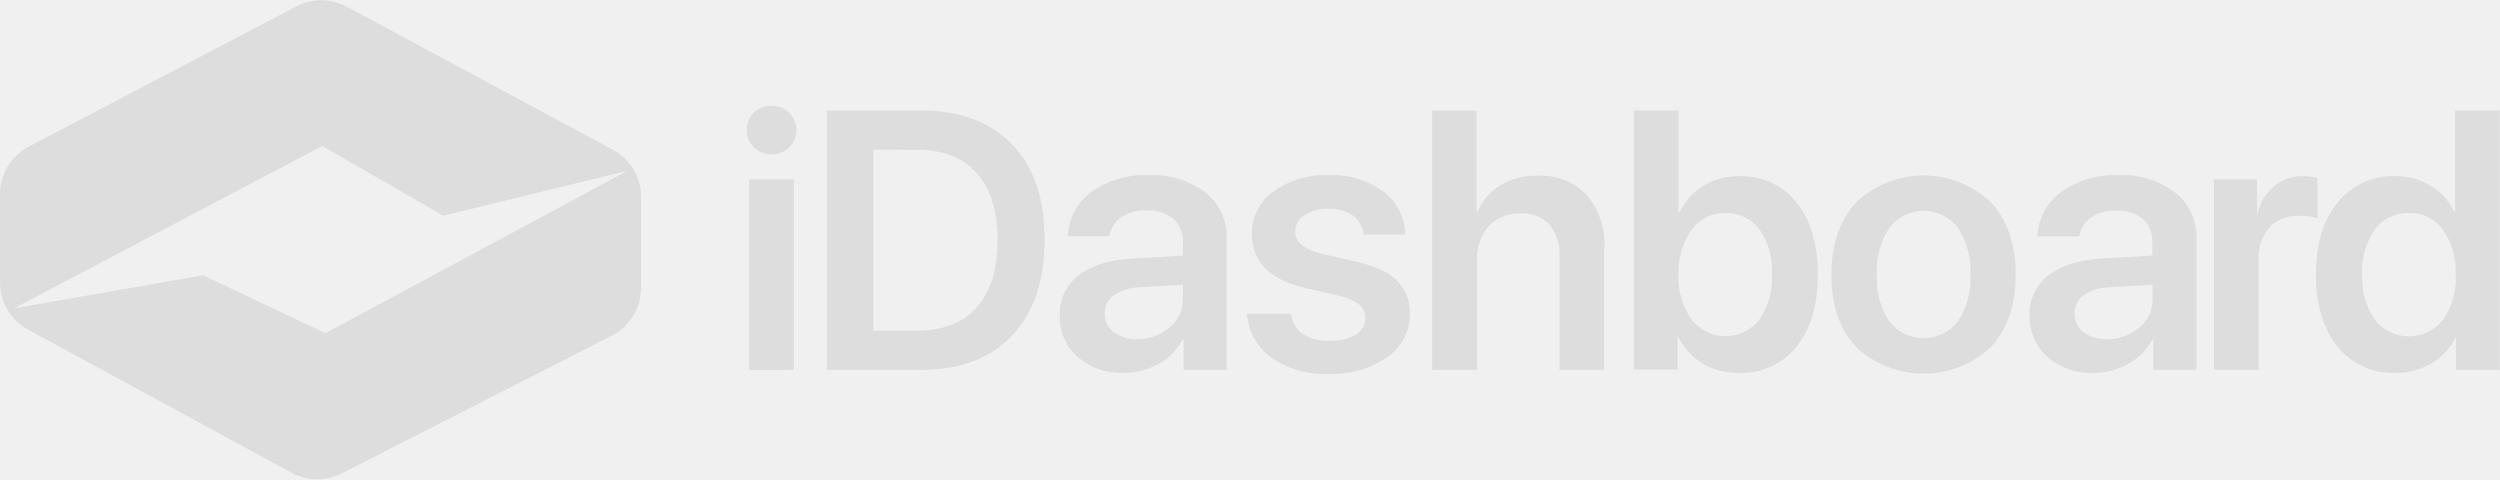
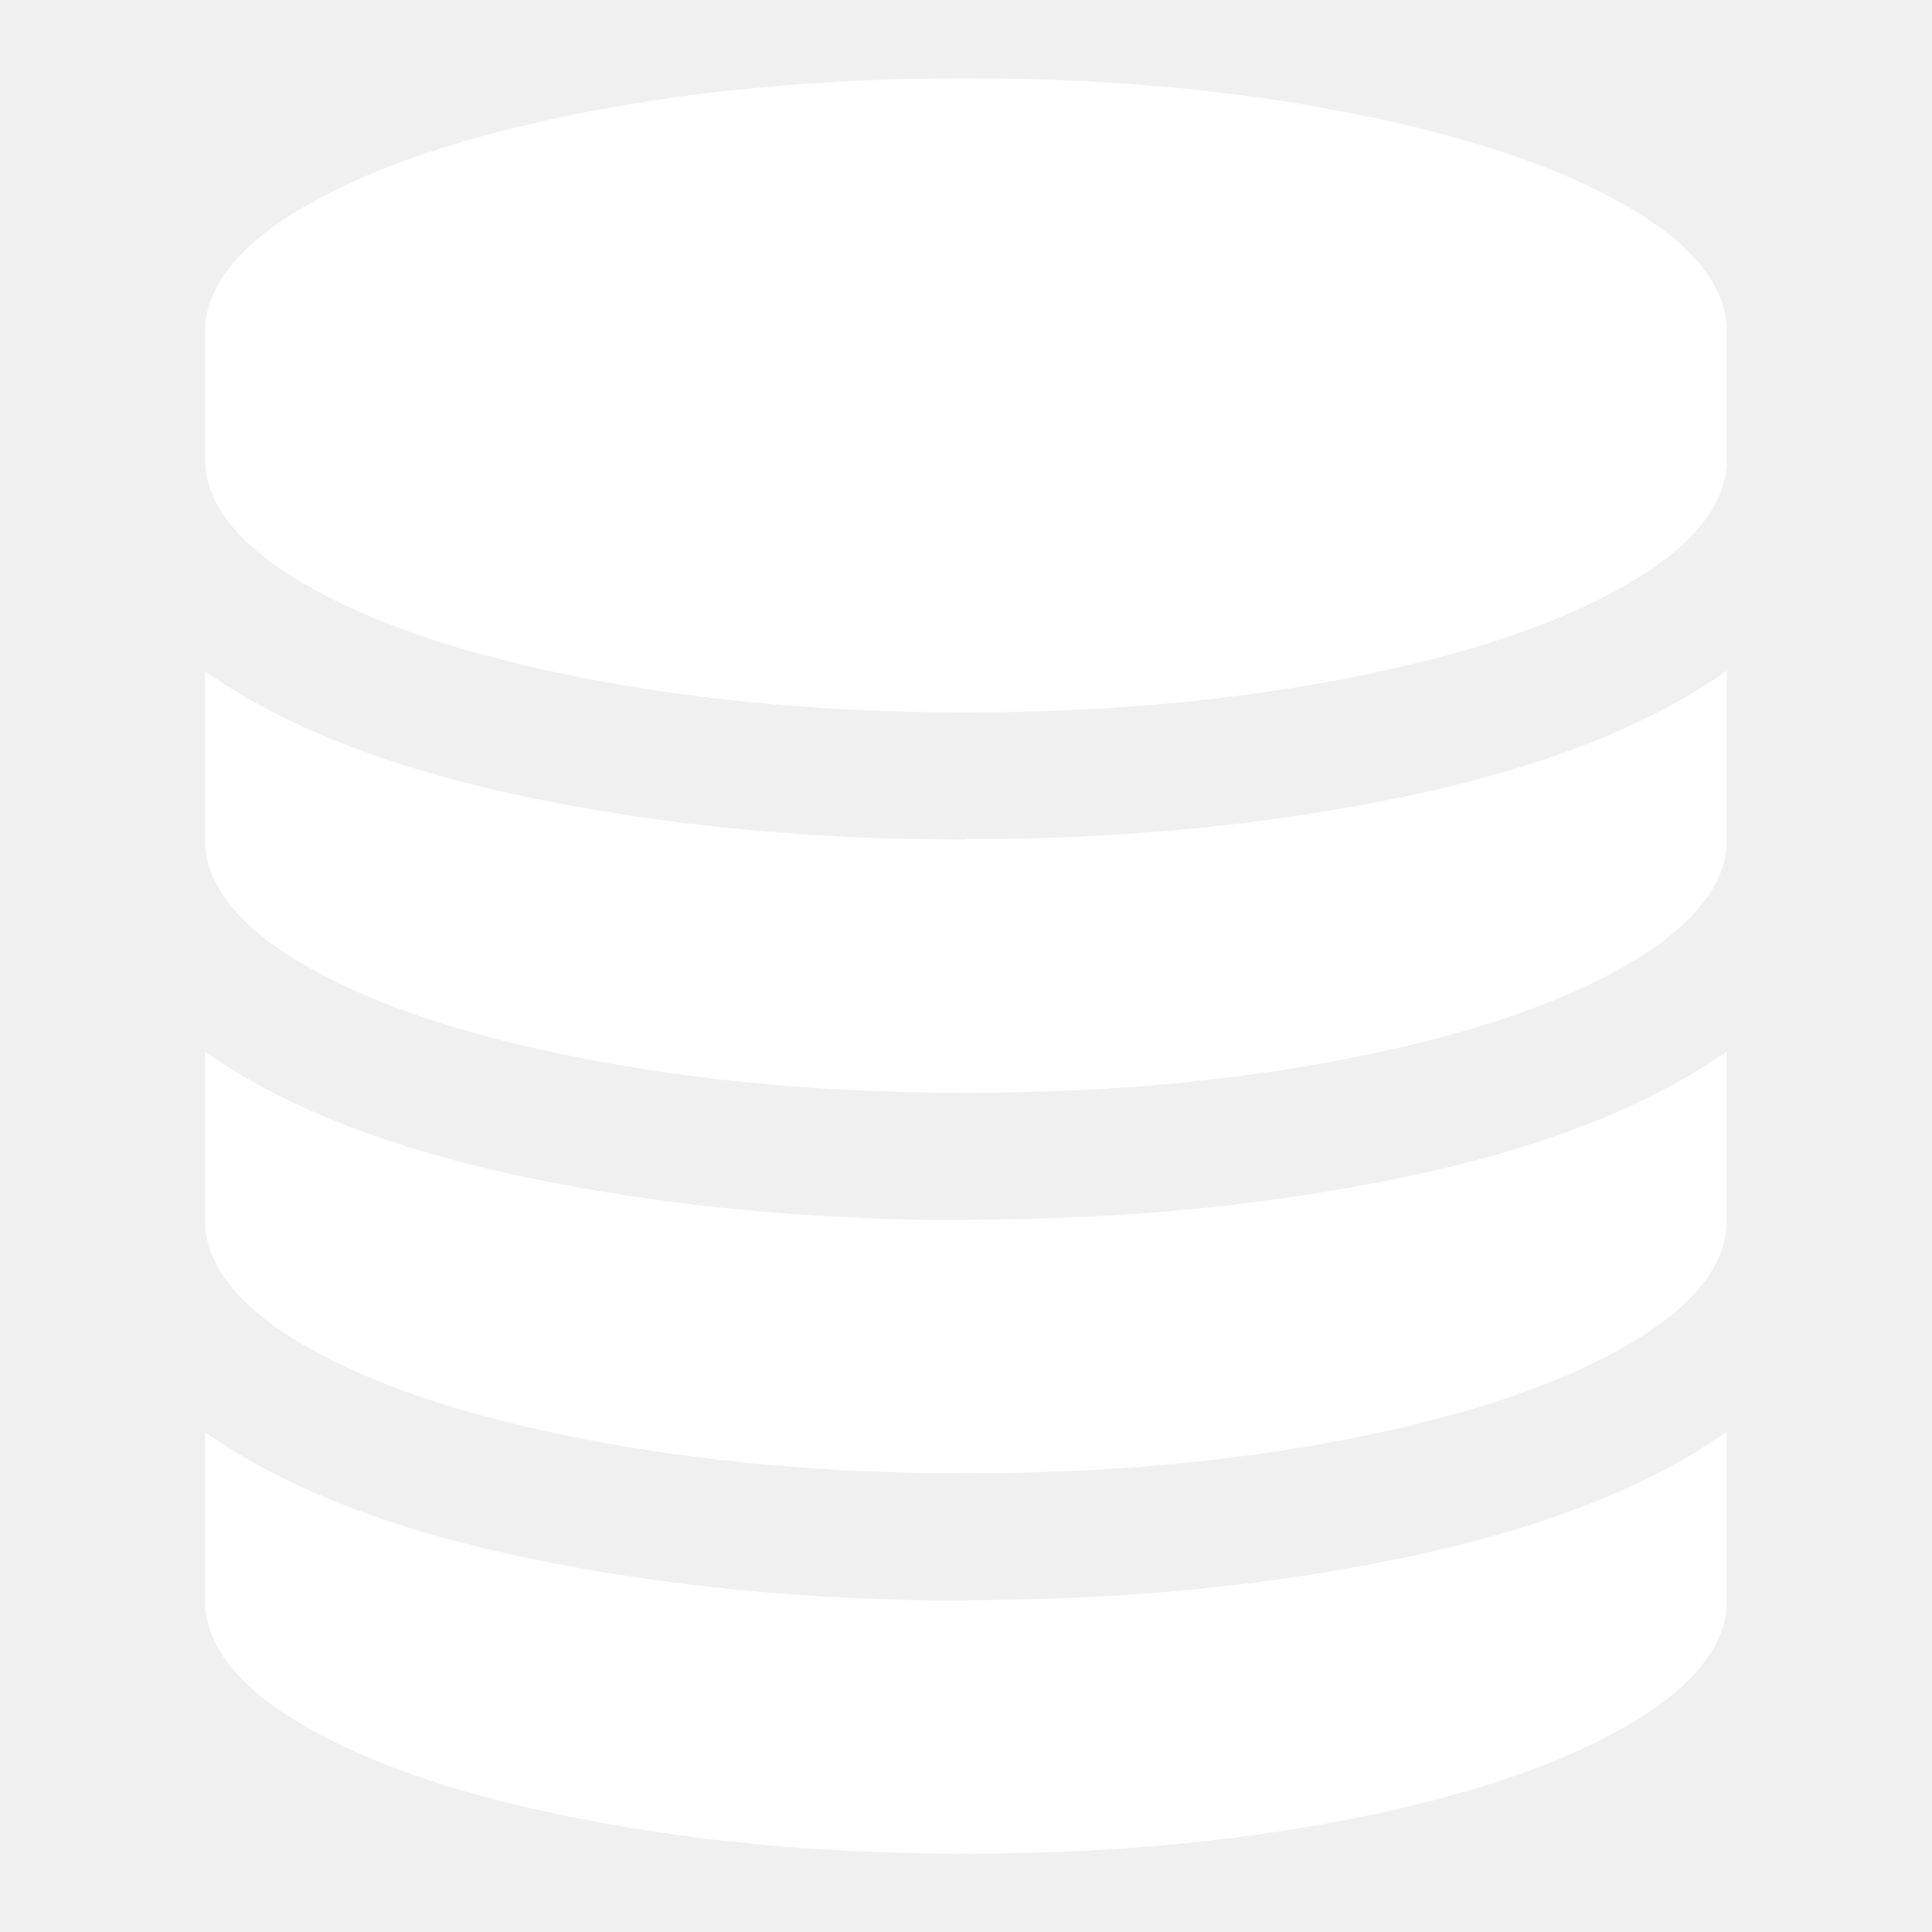
- <svg xmlns="http://www.w3.org/2000/svg" id="Layer_1" data-name="Layer 1" viewBox="0 0 370.52 71.04">
-   <defs>
-     <style>.cls-1{fill:#ddd;}.cls-2{isolation:isolate;}</style>
-   </defs>
-   <path class="cls-1" d="M90.88,22.24,51.38,1a7.9,7.9,0,0,0-7.44,0L4.28,21.78a7.91,7.91,0,0,0-4.23,7v13.1a7.88,7.88,0,0,0,4.13,7L43.27,70.12a7.9,7.9,0,0,0,7.38.1L90.73,49.78a8,8,0,0,0,4.32-7.06V29.24A7.92,7.92,0,0,0,90.88,22.24ZM48.29,49.42,30.12,40.83l-28,4.91L47.8,21.68,65.72,32,93,25.37Z" transform="translate(-0.04 -0.04)" />
-   <g class="cls-2">
-     <g class="cls-2">
-       <path class="cls-1" d="M117,21.87a3.64,3.64,0,0,1-2.63,1.05,3.58,3.58,0,0,1-2.61-1.05,3.44,3.44,0,0,1-1.06-2.54,3.47,3.47,0,0,1,1.06-2.57,3.58,3.58,0,0,1,2.61-1.05A3.64,3.64,0,0,1,117,16.76a3.56,3.56,0,0,1,0,5.11Zm-5.93,33V26.63h6.63V54.86Z" transform="translate(-0.04 -0.04)" />
-     </g>
-     <g class="cls-2">
-       <path class="cls-1" d="M122.59,16.43h14q8.63,0,13.45,5t4.82,14.12q0,9.14-4.82,14.22t-13.45,5.09h-14Zm6.87,5.8V49.05h6.45q5.81,0,8.89-3.46t3.09-10q0-6.45-3.11-9.9t-8.87-3.45Z" transform="translate(-0.04 -0.04)" />
-     </g>
-     <g class="cls-2">
-       <path class="cls-1" d="M166.53,55.31a9.8,9.8,0,0,1-6.78-2.37,7.89,7.89,0,0,1-2.65-6.15,7.15,7.15,0,0,1,2.79-5.94q2.78-2.19,8-2.5l7.46-.43v-2a4.34,4.34,0,0,0-1.4-3.44A5.7,5.7,0,0,0,170,31.23a6.42,6.42,0,0,0-3.78,1,4.3,4.3,0,0,0-1.79,2.83H158.3a8.51,8.51,0,0,1,3.45-6.54A13.51,13.51,0,0,1,170.29,26a12.9,12.9,0,0,1,8.4,2.56,8.31,8.31,0,0,1,3.16,6.82V54.86h-6.39v-4.5h-.14A8.8,8.8,0,0,1,171.7,54,10.57,10.57,0,0,1,166.53,55.31Zm2-5a7.11,7.11,0,0,0,4.81-1.7,5.35,5.35,0,0,0,2-4.22V42.24l-6.53.39a6.75,6.75,0,0,0-3.72,1.19,3.24,3.24,0,0,0-1.31,2.7,3.3,3.3,0,0,0,1.31,2.76A5.54,5.54,0,0,0,168.53,50.31Z" transform="translate(-0.04 -0.04)" />
-       <path class="cls-1" d="M185.58,34.72a7.54,7.54,0,0,1,3.14-6.28A13.3,13.3,0,0,1,197,26a12.63,12.63,0,0,1,8.06,2.44,8.07,8.07,0,0,1,3.24,6.35h-6.18A3.86,3.86,0,0,0,200.57,32a6,6,0,0,0-3.7-1,5.91,5.91,0,0,0-3.51.94A2.92,2.92,0,0,0,192,34.35q0,2.34,4,3.33l5,1.12c2.82.66,4.84,1.58,6,2.77A6.59,6.59,0,0,1,209,46.5,7.68,7.68,0,0,1,205.61,53a14.38,14.38,0,0,1-8.71,2.46A13.77,13.77,0,0,1,188.41,53a8.65,8.65,0,0,1-3.55-6.46h6.52a4.24,4.24,0,0,0,1.78,3,6.73,6.73,0,0,0,4,1,6.83,6.83,0,0,0,3.82-.92,2.84,2.84,0,0,0,1.4-2.49,2.41,2.41,0,0,0-.87-1.95,7.61,7.61,0,0,0-2.91-1.27l-5.14-1.2Q185.58,40.91,185.58,34.72Z" transform="translate(-0.04 -0.04)" />
-       <path class="cls-1" d="M212.3,54.86V16.43h6.55V31.48H219a8.62,8.62,0,0,1,3.44-4,10.31,10.31,0,0,1,5.48-1.4,9.41,9.41,0,0,1,7.26,2.84,11,11,0,0,1,2.63,7.74V54.86h-6.64V38a6.72,6.72,0,0,0-1.48-4.66,5.49,5.49,0,0,0-4.32-1.66,6.07,6.07,0,0,0-4.71,1.9,7.2,7.2,0,0,0-1.71,5V54.86Z" transform="translate(-0.04 -0.04)" />
-       <path class="cls-1" d="M257.79,55.31a10.37,10.37,0,0,1-5.39-1.38A9.25,9.25,0,0,1,248.81,50h-.13v4.82h-6.5V16.43h6.63V31.48H249a9,9,0,0,1,3.52-3.92,10,10,0,0,1,5.3-1.41,10.32,10.32,0,0,1,8.5,3.93q3.13,3.93,3.14,10.66T266.3,51.41A10.33,10.33,0,0,1,257.79,55.31Zm-2.05-23.7a6,6,0,0,0-5,2.51,10.58,10.58,0,0,0-1.93,6.62,10.56,10.56,0,0,0,1.93,6.64,6.35,6.35,0,0,0,10.07,0,10.92,10.92,0,0,0,1.85-6.68,10.76,10.76,0,0,0-1.87-6.67A6,6,0,0,0,255.74,31.61Z" transform="translate(-0.04 -0.04)" />
-       <path class="cls-1" d="M295.08,51.49a14.59,14.59,0,0,1-19.92,0q-3.71-3.93-3.7-10.75c0-4.52,1.24-8.11,3.72-10.74a14.47,14.47,0,0,1,19.89,0c2.48,2.63,3.71,6.22,3.71,10.74S297.55,48.87,295.08,51.49Zm-15-3.79a6.42,6.42,0,0,0,10.12,0,11.41,11.41,0,0,0,1.86-7,11.37,11.37,0,0,0-1.86-6.93,6.38,6.38,0,0,0-10.11,0,11.3,11.3,0,0,0-1.88,6.93A11.34,11.34,0,0,0,280.06,47.7Z" transform="translate(-0.04 -0.04)" />
-       <path class="cls-1" d="M310.26,55.31a9.76,9.76,0,0,1-6.77-2.37,7.86,7.86,0,0,1-2.65-6.15,7.14,7.14,0,0,1,2.78-5.94q2.78-2.19,7.95-2.5l7.46-.43v-2a4.34,4.34,0,0,0-1.4-3.44,5.68,5.68,0,0,0-3.88-1.23,6.42,6.42,0,0,0-3.78,1,4.25,4.25,0,0,0-1.78,2.83H302a8.57,8.57,0,0,1,3.45-6.54A13.53,13.53,0,0,1,314,26a12.9,12.9,0,0,1,8.4,2.56,8.31,8.31,0,0,1,3.16,6.82V54.86h-6.39v-4.5h-.14A8.8,8.8,0,0,1,315.43,54,10.54,10.54,0,0,1,310.26,55.31Zm2-5a7.11,7.11,0,0,0,4.81-1.7,5.32,5.32,0,0,0,2-4.22V42.24l-6.53.39a6.69,6.69,0,0,0-3.71,1.19,3.24,3.24,0,0,0-1.32,2.7,3.3,3.3,0,0,0,1.32,2.76A5.49,5.49,0,0,0,312.26,50.31Z" transform="translate(-0.04 -0.04)" />
-     </g>
-     <g class="cls-2">
-       <path class="cls-1" d="M328.17,54.86V26.63h6.37v4.92h.13a7.5,7.5,0,0,1,2.49-4,6.66,6.66,0,0,1,4.28-1.41,10.22,10.22,0,0,1,2.07.26v6a7.72,7.72,0,0,0-2.69-.38,5.76,5.76,0,0,0-4.42,1.71,6.62,6.62,0,0,0-1.6,4.69V54.86Z" transform="translate(-0.04 -0.04)" />
-     </g>
-     <g class="cls-2">
-       <path class="cls-1" d="M355,55.31a10.42,10.42,0,0,1-8.54-3.94q-3.18-3.94-3.18-10.65t3.18-10.63A10.42,10.42,0,0,1,355,26.15a9.94,9.94,0,0,1,5.29,1.41,8.94,8.94,0,0,1,3.45,3.81h.16V16.43h6.63V54.86h-6.5V50H364a9,9,0,0,1-3.53,3.85A10.21,10.21,0,0,1,355,55.31Zm2-23.7A6,6,0,0,0,352,34.07a10.76,10.76,0,0,0-1.87,6.67A10.87,10.87,0,0,0,352,47.43a6.42,6.42,0,0,0,10.11,0A10.71,10.71,0,0,0,364,40.74a10.7,10.7,0,0,0-1.89-6.64A6,6,0,0,0,357,31.61Z" transform="translate(-0.04 -0.04)" />
-     </g>
-   </g>
+ <svg xmlns="http://www.w3.org/2000/svg" viewBox="0 0 1950 1950">
+   <path fill="#fff" d="m975 847q237 0 443-43t325-127v170q0 69-103 128t-280 93.5-385 34.5-385-34.5q-177-34-280-93t-103-128v-170q119 84 325 127t443 43zm0 768q237 0 443-43t325-127v170q0 69-103 128t-280 93.5-385 34.5-385-34.5q-177-34-280-93t-103-128v-170q119 84 325 127t443 43zm0-384q237 0 443-43t325-127v170q0 69-103 128t-280 93.5-385 34.5-385-34.5q-177-34-280-93t-103-128v-170q119 84 325 127t443 43zm0-1152q208 0 385 34.5t280 93.5 103 128v128q0 69-103 128t-280 93.5-385 34.5-385-34.5-280-93.5-103-128v-128q0-69 103-128t280-93.5 385-34.5z" />
</svg>
